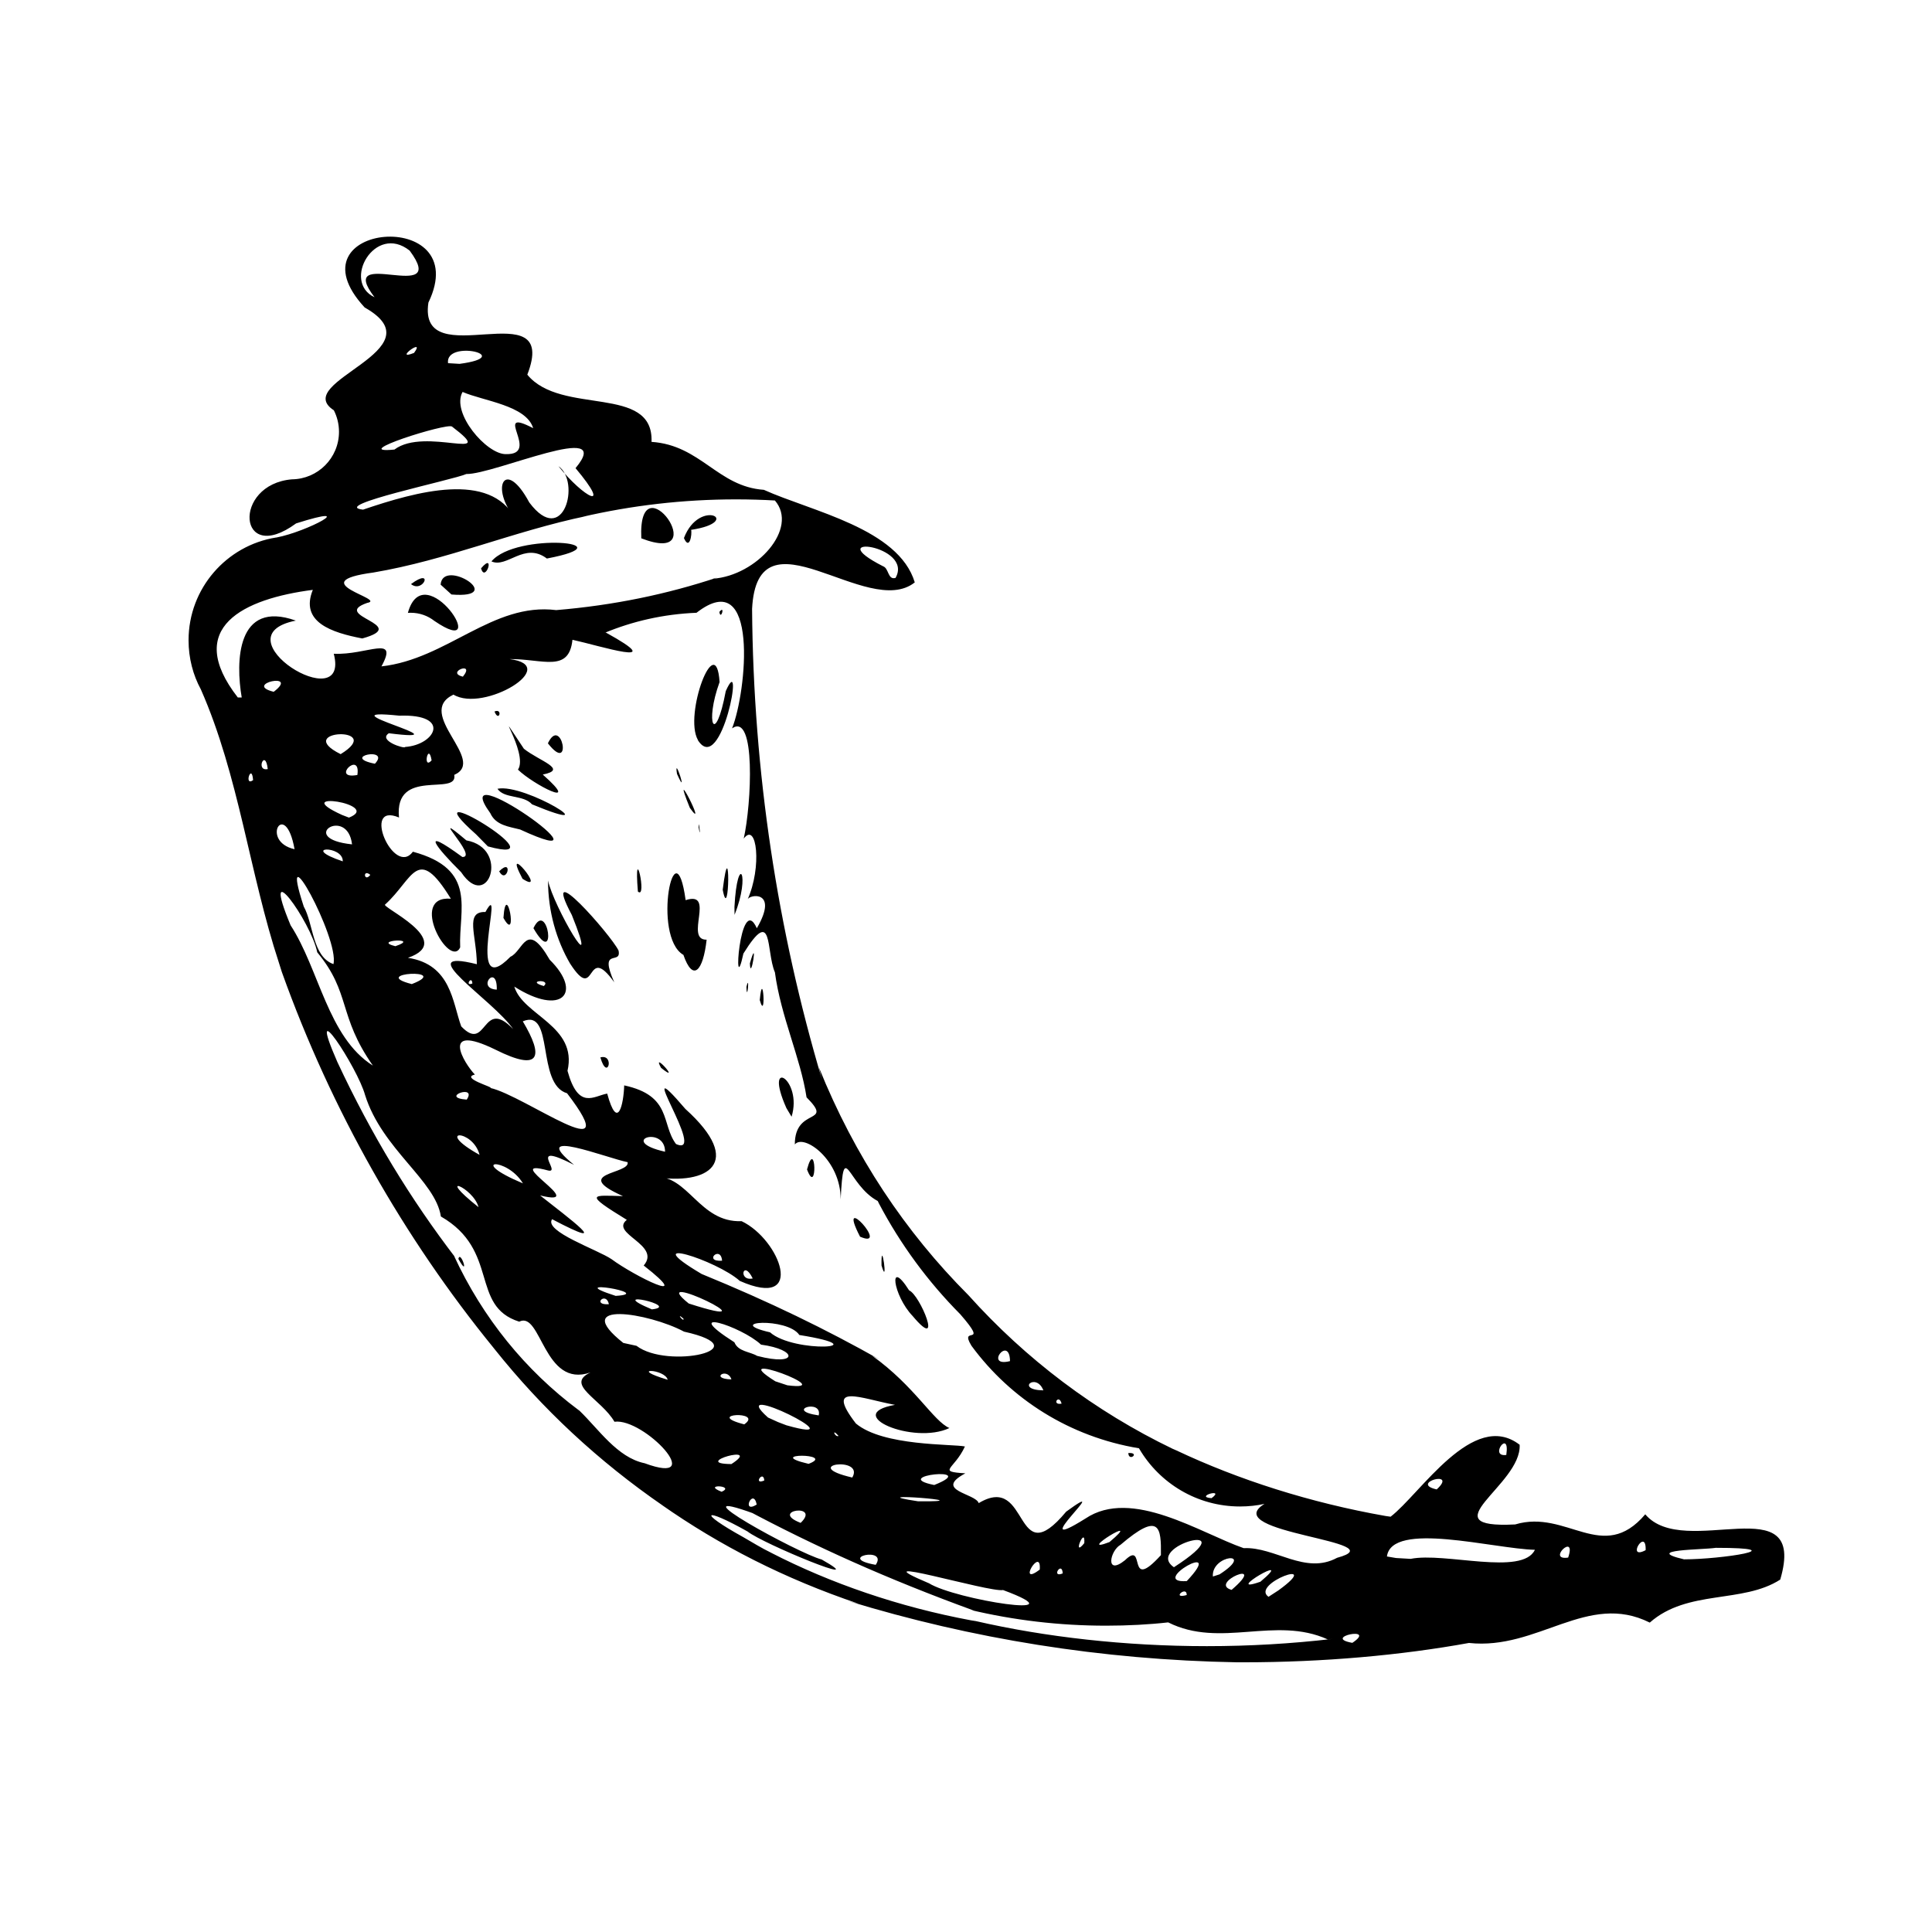
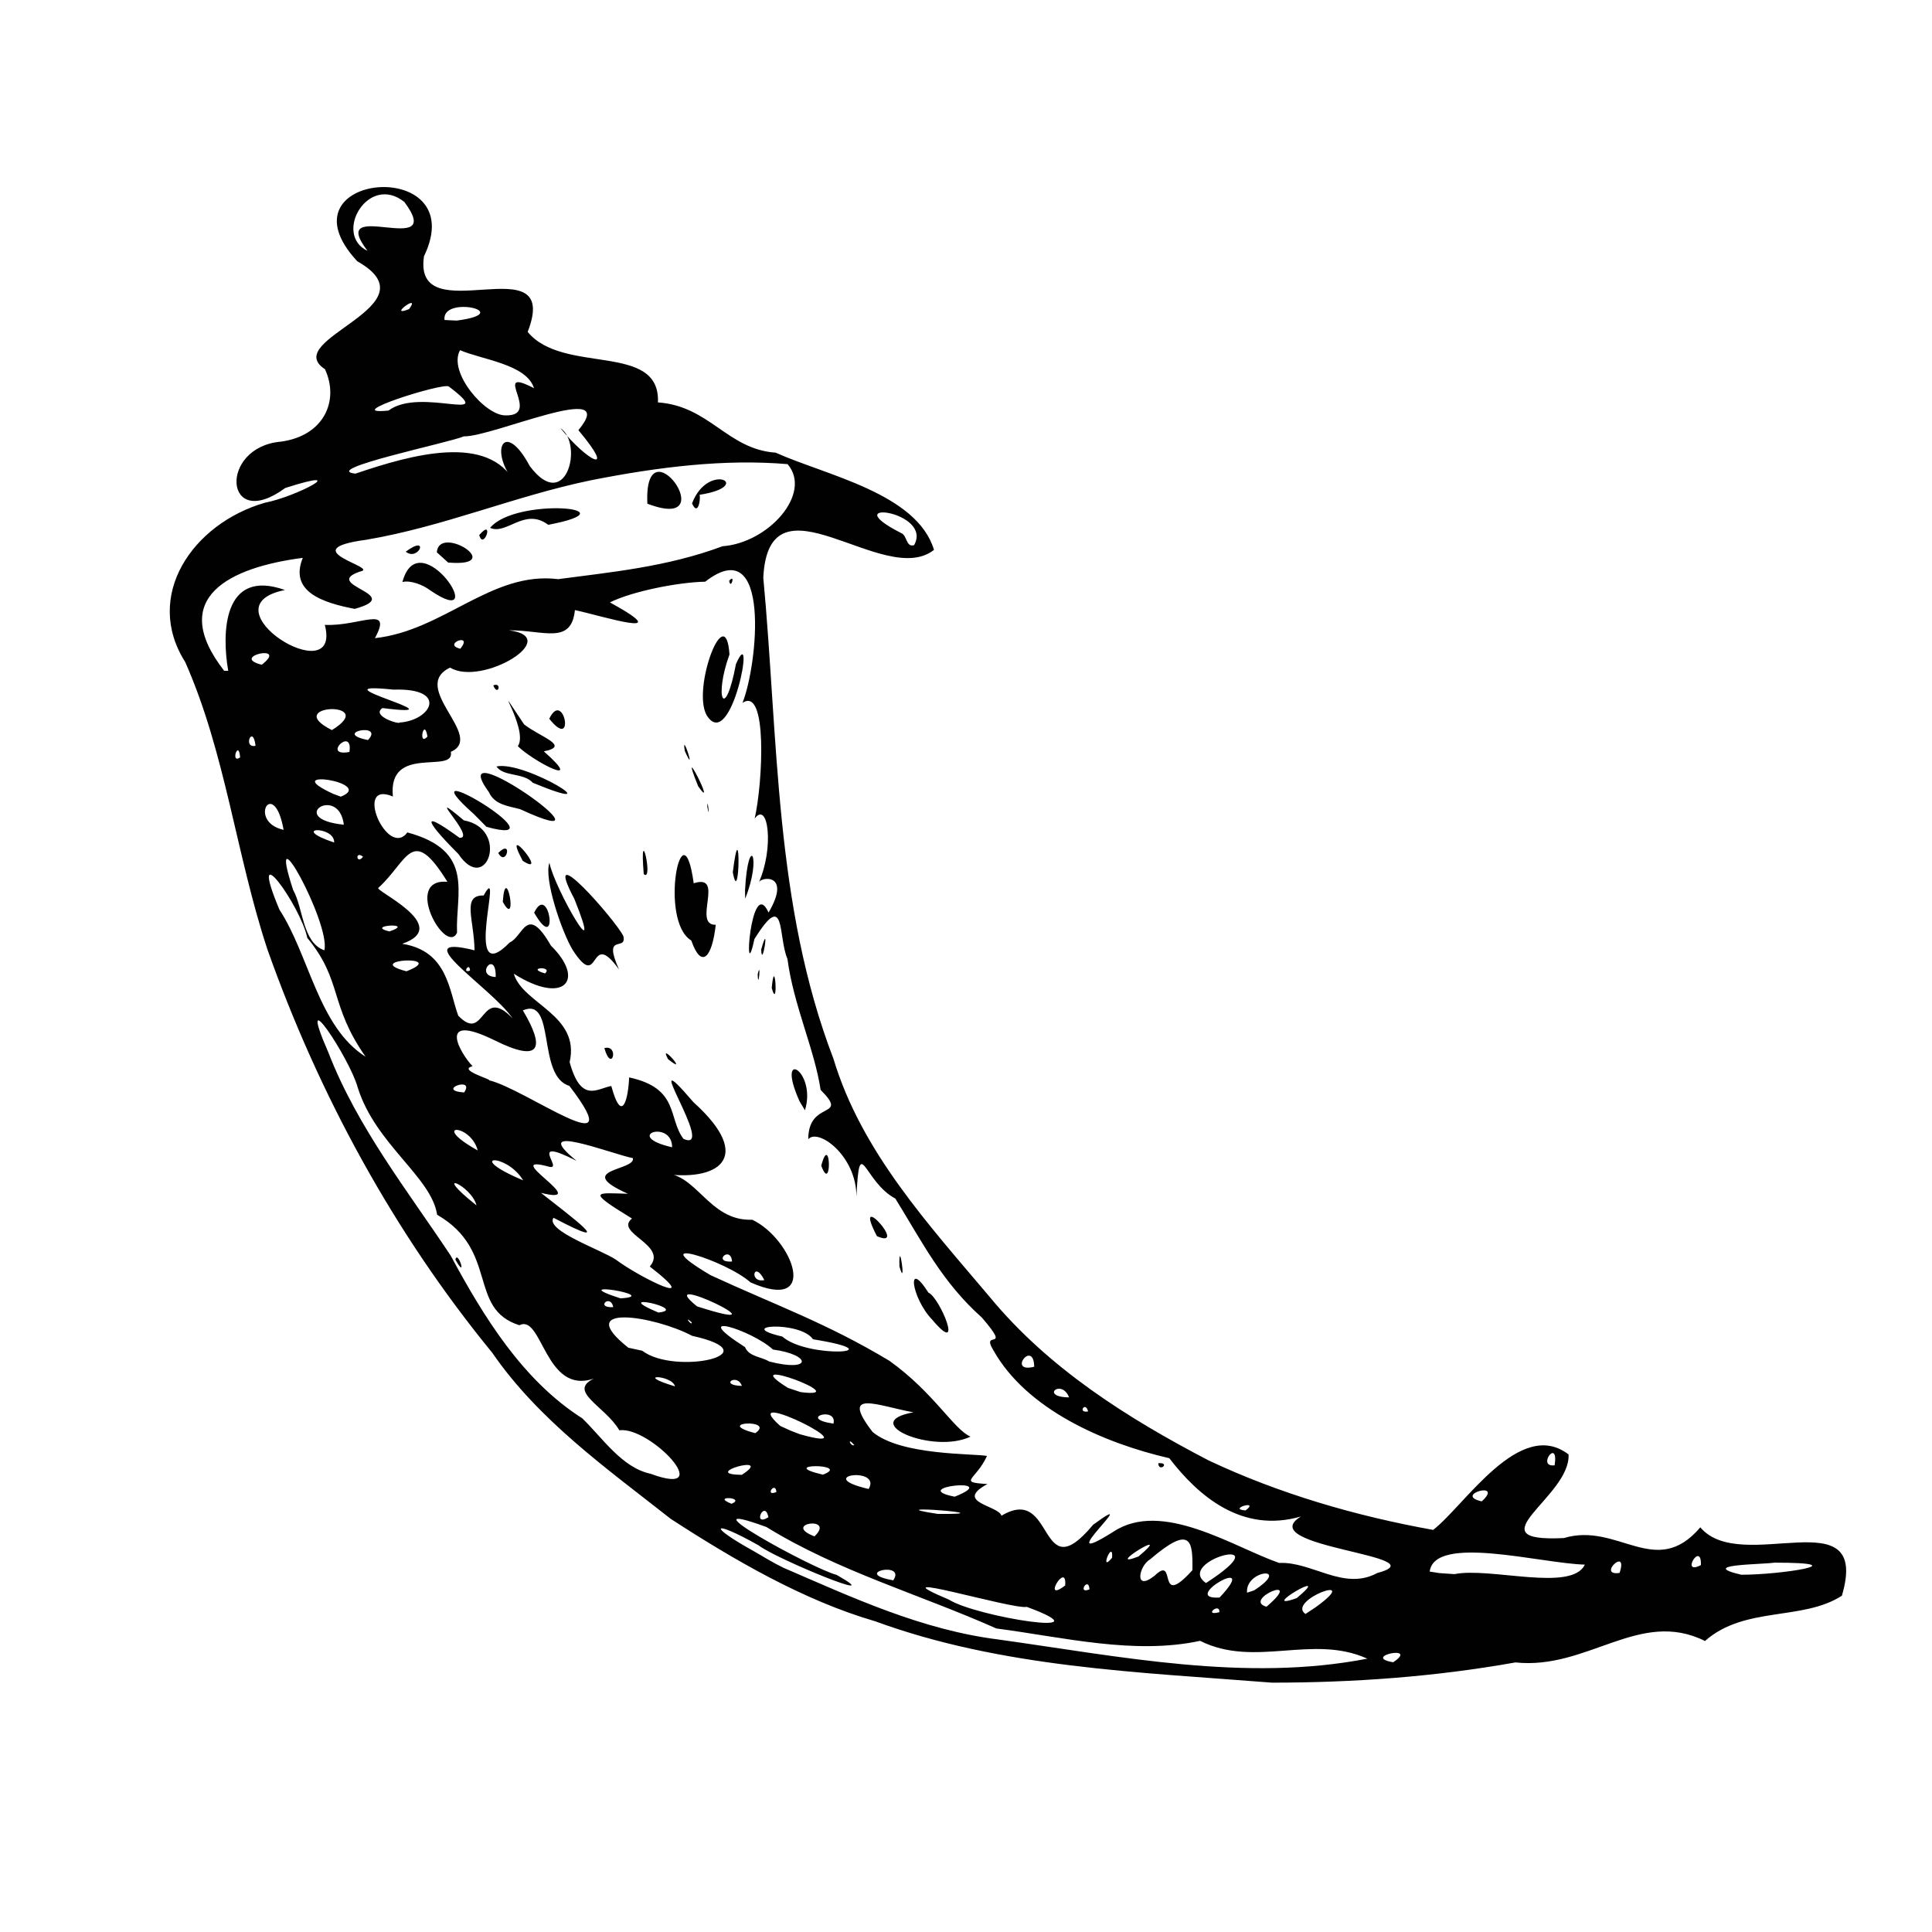
- <svg xmlns="http://www.w3.org/2000/svg" viewBox="0 0 640 640" version="1.1" id="svg1">
-   <defs id="defs1" />
-   <path d="m 296.66,191.443 c 6.178,-10.945 -25.473,-14.74 -4.148,-3.866 1.977,0.653 1.536,4.625 4.148,3.866 z M 124.07,98.466 c -13.451,-17.564 25.279,2.948 11.633,-15.446 -11.51,-9.162 -22.56,10.327 -11.633,15.446 z m 28.174,22.066 c 19.1,-2.542 -4.854,-8.226 -3.831,-0.229 z m -15.093,-3.619 c 4.095,-5.561 -7.185,2.824 0,0 z m 30.451,33.522 c 11.863,0.282 -5.102,-15.923 9.021,-8.597 -2.312,-7.573 -16.452,-8.985 -23.39,-12.004 -3.884,6.92 7.944,20.689 14.334,20.601 z m -36.929,-1.518 c 10.15,-7.661 35.023,4.537 19.065,-7.608 -1.536,-1.359 -34.988,9.215 -19.065,7.608 z m -10.415,19.912 c 17.776,-6.037 42.066,-12.816 50.451,2.983 -8.544,-10.274 -3.442,-20.389 4.625,-5.366 11.386,15.199 17.088,-6.902 9.656,-12.021 8.456,10.503 18.059,15.446 5.667,0.653 13.451,-16.188 -26.973,2.136 -36.17,1.942 -4.413,1.977 -45.685,10.521 -34.211,11.81 z m 33.081,55.324 c 4.343,-5.366 -5.949,-1.43 0,0 z m -10.362,27.732 c -1.059,-6.39 -3.089,3.389 0,0 z m -8.773,-4.448 c 9.921,-0.653 15.57,-10.962 -1.924,-10.362 -27.132,-2.807 23.919,9.268 -3.478,5.825 -3.689,2.418 5.208,5.225 5.402,4.572 z m 423.664,269.115 c 12.286,0 37.23,-3.813 10.486,-3.813 -4.184,0.671 -24.467,0.53 -10.503,3.813 z m -58.889,-34.582 c 1.324,-9.003 -5.949,0.812 0,0 z m 46.162,31.545 c 0.265,-7.838 -6.708,3.531 0,0 z M 90.671,229.167 c 8.809,-6.726 -10.397,-2.56 0,0 z m 33.522,23.831 c 5.402,-5.737 -11.704,-2.33 0,0 z m -11.351,-3.177 c 15.375,-9.427 -16.346,-8.156 0,0 z m 113.719,-71.582 c 5.137,-13.504 19.983,-5.402 2.383,-2.719 0.371,1.43 -0.53,6.973 -2.383,2.719 z m -14.122,0.088 c -1.218,-26.779 24.678,9.532 0,0 z m -49.639,7.644 c 8.156,-9.797 46.215,-6.249 18.359,-0.953 -7.449,-5.631 -13.187,3.301 -18.359,0.953 z m -3.442,2.295 c 4.89,-5.737 1.412,5.066 0,0 z m -13.398,5.402 c 0.706,-9.073 22.454,4.802 3.601,3.266 z m -9.815,-0.177 c 7.714,-5.737 4.095,3.213 0,0 z m -1.042,9.585 c 5.366,-19.718 28.686,16.205 8.773,2.595 -2.136,-1.677 -4.854,-2.683 -7.82,-2.683 -0.335,0 -0.671,0.018 -1.006,0.035 h 0.035 z m -55.023,28.015 c -2.048,-11.81 -1.765,-32.516 17.917,-25.508 -26.267,5.208 18.182,32.64 12.569,10.98 11.033,0.53 21.625,-6.531 15.799,4.184 21.766,-2.418 36.841,-21.271 57.883,-18.641 19.1,-1.589 36.753,-5.278 53.541,-10.856 l -1.606,0.459 c 14.511,-1.059 28.456,-16.682 20.512,-25.914 -3.848,-0.229 -8.35,-0.371 -12.886,-0.371 -17.529,0 -34.599,2.012 -50.981,5.808 l 1.518,-0.3 c -24.219,5.031 -46.232,14.599 -70.699,18.73 -23.831,3.195 4.784,8.826 -2.03,10.062 -12.445,4.325 14.828,7.238 -1.606,11.774 -10.15,-1.942 -20.742,-5.419 -16.382,-16.099 -22.825,2.93 -42.914,12.427 -24.855,35.641 h 1.324 z m 38.306,25.632 c 1.218,-8.385 -9.038,1.659 0,0 z m 401.087,259.247 c 2.913,-8.65 -7.361,1.094 0,0 z m -43.549,-22.578 c 7.273,-6.69 -9.268,-2.065 0,0 z M 115.597,270.845 c 11.421,-4.484 -20.742,-9.268 -2.295,-0.883 z m -26.903,-16.082 c -0.777,-7.061 -4.184,0.883 0,0 z m -4.854,3.672 c -0.441,-5.949 -3.177,2.242 0,0 z m 32.781,21.271 c -1.536,-12.904 -18.535,-1.942 0,0 z m 63.532,46.938 c 2.683,-2.471 -6.39,-1.836 0,0 z M 122.675,289.804 c -2.648,-2.136 -2.065,2.683 0,0 z m -9.126,-4.466 c 0.194,-5.508 -14.634,-4.943 0,0 z m -15.976,-4.025 c -3.036,-17.088 -11.58,-2.595 0,0 z m 66.992,46.515 c 0.194,-8.985 -6.99,-0.335 0,0 z m 302.726,188.566 c 11.298,-2.295 37.018,5.737 41.166,-3.001 -13.681,-0.335 -47.433,-9.656 -49.022,2.207 l 3.001,0.512 z M 156.48,325.798 c -0.159,-2.93 -2.683,1.094 0,0 z m -25.508,-12.357 c 8.809,-2.983 -8.103,-1.977 0,0 z m 203.606,137.444 c -0.159,-8.844 -8.72,2.207 0,0 z M 136.409,325.992 c 13.681,-5.296 -14.652,-3.742 0,0 z m 264.932,170.295 c 4.766,-3.531 -5.949,-0.441 0,0 z M 351.666,464.971 c -0.883,-3.425 -3.46,0.653 0,0 z m -6.037,-4.396 c -2.383,-6.125 -9.444,-0.141 0,0 z M 220.312,381.527 c 0,-8.932 -15.993,-3.619 0,0 z m -14.475,-3.354 c -5.861,-4.925 -0.282,-0.706 0,0 z m -95.377,-58.801 c 2.03,-8.456 -18.818,-46.48 -9.833,-19.065 3.213,5.737 2.86,16.629 9.833,19.065 z m 51.97,41.025 c 11.404,2.56 45.579,28.103 25.42,1.765 -10.327,-3.036 -4.131,-28.297 -14.669,-23.831 7.061,11.81 5.825,16.823 -9.038,9.391 -18.641,-9.109 -10.45,4.501 -6.832,8.244 -4.943,1.147 6.602,4.325 5.137,4.413 z M 447.979,544.214 c 8.509,-5.684 -10.344,-1.836 0,0 z m -30.451,-20.248 c 12.657,-10.627 -13.398,4.696 0,0 z m 5.949,2.877 c 15.552,-11.245 -9.444,-2.154 -3.266,2.118 z M 249.351,423.505 c -3.195,-6.549 -4.943,1.042 0,0 z m -10.15,-5.878 c -0.441,-5.296 -6.426,0.441 0,0 z m 164.788,103.904 c 12.163,-7.838 -2.771,-6.62 -2.207,0.706 z M 154.609,364.263 c 3.601,-5.331 -9.268,-0.688 0,0 z m 253.369,162.405 c 12.569,-10.768 -7.944,-2.26 0,0 z m -19.1,-7.502 c 25.032,-16.188 -10.274,-7.061 0,0 z M 123.505,352.965 c -11.598,-16.541 -7.22,-24.008 -18.412,-37.494 -2.118,-10.362 -19.188,-33.823 -8.826,-8.95 9.479,14.528 12.304,37.035 27.238,46.462 z m 269.627,170.79 c 13.61,-14.422 -13.187,0.865 0,0 z m -0.018,4.625 c 0.071,-3.301 -5.296,1.448 0,0 z m -25.596,-17.547 c 12.304,-10.327 -11.916,4.59 0,0 z M 255.088,441.352 c 7.979,7.061 36.665,5.208 9.709,0.883 -4.007,-5.949 -25.385,-4.501 -9.709,-0.883 z m -81.856,-49.339 c -5.331,-8.862 -19.065,-8.032 0,0 z m -14.369,-9.444 c -2.207,-8.667 -15.446,-8.597 0,0 z M 372.655,516.853 c 7.167,-6.955 0.282,11.104 11.916,-1.695 0.106,-9.162 -0.371,-14.563 -13.363,-3.442 -3.566,1.977 -5.155,10.433 1.448,5.137 z m -13.469,-5.667 c 0.441,-6.178 -4.254,5.296 0,0 z M 228.15,431.802 c 31.104,10.009 -15.252,-12.269 0,0 z m -25.596,-14.705 c 7.502,5.578 28.244,15.852 10.68,2.118 5.931,-6.885 -11.333,-10.539 -5.596,-15.128 -14.563,-8.915 -11.474,-8.12 -1.271,-7.855 -17.511,-7.802 2.507,-7.238 1.536,-11.245 -6.726,-1.324 -33.522,-11.916 -17.741,0.883 -16.011,-8.156 -3.813,3.036 -8.65,1.854 -16.382,-4.448 14.563,12.463 -2.595,8.279 9.374,7.432 25.279,19.065 3.972,7.873 -2.824,4.042 15.217,10.15 19.683,13.24 z m 48.333,32.075 c 13.575,3.531 13.504,-2.101 1.218,-3.742 -6.62,-6.178 -27.485,-12.692 -8.826,-0.777 1.253,3.125 5.19,3.072 7.591,4.537 z m -24.484,-12.357 c -2.824,-2.454 0.353,1.536 0,0 z m 11.898,-234.11 c 2.065,-2.542 0.441,3.072 0,0 z m -7.114,42.419 c -4.766,-8.385 6.002,-36.912 7.185,-19.188 -5.013,13.787 -1.43,21.501 2.048,3.001 6.461,-14.563 -1.395,28.739 -9.268,16.205 z m -6.92,11.245 c -1.165,-7.061 3.972,8.915 0,0 z m 4.254,11.245 c -6.938,-17.123 6.443,9.038 0,0 z m 2.895,6.408 c -0.053,-3.689 0.953,5.331 0,0 z m -49.922,-27.785 c 4.537,-9.568 8.385,10.662 0,0 z m -17.688,-10.539 c 2.842,-1.218 1.5,3.795 0,0 z m 75.606,59.031 c 2.577,-20.83 2.277,12.198 0,0 z m -67.822,-39.789 c 3.725,-5.472 -9.921,-24.714 1.959,-6.902 5.119,4.078 14.828,6.832 6.249,8.544 13.451,11.898 -3.301,3.213 -8.209,-1.624 z m 71.705,45.509 c 0.971,-18.306 5.472,-10.927 0.035,2.595 z m -78.519,-39.154 c 9.162,-1.942 37.9,16.082 11.474,5.155 -2.913,-3.266 -9.179,-1.765 -11.474,-5.172 z m 83.638,57.83 c 2.86,-10.186 0.212,6.726 0,0 z m -37.106,-23.796 c -1.448,-17.865 3.248,2.948 0,0 z M 162.429,269.397 c -15.375,-21.236 44.714,21.466 9.868,5.384 -3.636,-0.953 -8.032,-1.324 -9.868,-5.384 z m 84.839,57.512 c 1.183,-4.854 0.159,5.684 0,0 z m 4.413,4.378 c 1.059,-11.315 2.189,7.714 0,0 z m -25.367,-15.005 c -10.362,-6.214 -2.719,-43.761 0.812,-18.094 10.08,-3.266 -0.547,13.24 6.955,13.098 -1.165,10.433 -4.537,14.193 -7.714,4.978 z m -68.598,-39.877 c -23.955,-21.307 30.115,11.156 3.901,3.972 z M 173.091,291.11 c -7.238,-13.61 8.826,5.684 0,0 z m -7.732,-2.489 c 4.784,-4.749 2.542,4.678 0,0 z m -12.569,0.335 c -8.244,-8.156 -14.21,-15.729 0.371,-5.066 5.631,0.212 -12.48,-17.158 1.324,-5.508 14.563,2.648 7.22,23.866 -1.695,10.592 z m 23.919,18.518 c 4.766,-10.044 8.067,13.981 0,0 z m -9.938,-3.407 c 0.883,-13.31 5.066,9.109 0,0 z m 22.136,15.234 c -4.625,-7.908 -7.361,-17.423 -7.361,-27.573 0,-0.018 0,-0.035 0,-0.053 v 0 c 1.677,8.332 17.741,35.888 7.873,11.421 -10.892,-20.512 13.01,6.655 15.481,11.774 1.094,5.066 -6.726,-1.395 -1.412,10.539 -9.709,-13.61 -5.737,7.502 -14.581,-6.125 z m 71.599,47.768 c -7.767,-17.423 5.508,-9.532 1.712,2.86 z m -41.519,-13.328 c -3.425,-6.125 7.132,5.737 0,0 z m 48.351,33.646 c 2.966,-11.121 3.495,9.356 0,0 z M 198.882,350.282 c 4.837,-1.324 2.383,8.244 0,0 z m 86.022,59.384 c -8.209,-15.887 10.362,4.501 0,0 z m 7.114,9.55 c -0.212,-10.327 2.365,7.944 0,0 z m 81.75,62.12 c 4.078,-0.247 0.141,3.089 0,0 z m -71.44,-45.385 c -6.531,-6.832 -8.226,-19.63 -1.165,-8.491 3.619,1.448 11.58,20.883 1.165,8.491 z m 21.942,61.943 c 17.052,-10.186 11.421,23.866 28.915,2.86 17.247,-12.569 -14.881,15.587 6.39,2.277 15.358,-10.309 38.077,4.854 52.411,9.815 10.327,-0.512 20.354,8.932 30.945,3.195 20.354,-5.508 -39.842,-8.156 -24.043,-17.865 -2.436,0.547 -5.243,0.865 -8.12,0.865 -14.21,0 -26.638,-7.679 -33.364,-19.1 l -0.106,-0.177 c -22.931,-3.795 -42.402,-16.24 -55.359,-33.787 l -0.159,-0.229 c -4.237,-6.955 6.178,0.971 -3.654,-10.362 -10.698,-10.768 -19.824,-23.143 -26.956,-36.7 l -0.406,-0.83 c -10.08,-5.384 -11.245,-21.236 -12.286,-0.53 0.088,-13.081 -12.198,-21.889 -15.181,-18.218 -0.035,-12.604 13.134,-6.284 3.884,-15.605 -1.977,-13.063 -8.509,-26.691 -10.486,-41.413 -3.036,-7.096 -0.441,-22.295 -10.433,-6.214 -3.636,16.982 -1.218,-20.883 4.448,-8.385 7.432,-12.798 -2.648,-11.245 -3.089,-9.479 4.854,-10.768 3.089,-26.038 -1.253,-20.212 2.577,-11.404 4.078,-41.96 -3.866,-36.523 4.802,-11.916 9.126,-54.547 -11.774,-38.289 -10.945,0.441 -21.219,2.807 -30.645,6.743 l 0.583,-0.212 c 21.748,11.986 -2.207,4.325 -11.033,2.418 -1.147,11.068 -9.921,6.284 -20.865,6.39 17.494,2.154 -8.509,17.865 -18.553,11.774 -13.01,6.214 11.245,21.766 0.265,26.585 1.324,7.238 -19.965,-2.648 -18.306,14.122 -12.639,-5.313 -1.712,19.859 4.607,11.333 21.501,5.825 15.128,19.1 15.658,31.704 -3.478,7.344 -17.3,-17.264 -3.089,-16.135 -11.192,-18.235 -12.375,-6.62 -21.713,1.871 -2.207,0.618 23.796,12.074 7.502,17.706 14.334,2.207 14.74,14.775 17.653,22.719 8.597,8.985 6.832,-9.921 17.176,0.883 -6.532,-9.621 -34.564,-27.097 -12.004,-21.483 -0.106,-9.709 -4.078,-17.494 2.842,-17.3 6.832,-12.392 -7.167,30.592 8.279,14.828 4.254,-1.871 5.296,-12.427 13.01,0.989 11.139,10.98 4.007,18.924 -11.721,8.897 2.807,9.55 21.042,12.957 17.617,27.909 3.636,13.134 8.72,8.297 13.151,7.538 3.478,12.745 5.455,3.372 5.631,-2.719 15.887,3.425 12.18,12.798 17.158,19.418 10.962,4.943 -15.711,-33.575 3.125,-11.598 19.806,17.865 7.432,25.367 -10.362,22.507 11.245,-0.9 14.899,15.217 28.968,14.652 12.834,6.108 21.501,29.568 -0.6,19.789 -7.679,-6.902 -34.846,-15.446 -12.639,-2.295 22.631,9.268 41.219,18.341 59.136,28.438 l -2.648,-1.359 c 14.122,10.097 20.248,21.66 25.596,23.955 -11.863,5.667 -35.8,-4.537 -18.023,-7.679 -11.104,-2.012 -23.566,-7.608 -12.957,6.178 9.038,7.573 31.987,6.743 36.117,7.608 -3.513,7.679 -9.479,8.297 0.141,8.897 -10.715,5.737 3.442,6.62 4.431,9.886 z m -63.444,-38.995 c 18.235,2.33 -21.73,-12.427 -3.99,-1.324 z m 48.651,33.028 c 15.834,-6.284 -15.446,-3.089 0,0 z M 215.935,433.744 c 10.15,-1.094 -16.329,-6.867 0,0 z m 55.271,35.129 c 1.324,-5.631 -11.651,-1.695 0,0 z m 80.832,52.34 c -0.212,-4.343 -4.042,1.659 0,0 z m -74.247,-45.544 c -2.507,-2.86 -1.2,0.618 0,0 z m -119.279,-75.783 c -1.695,-6.549 -14.864,-11.774 0,0 z m 45.438,29.392 c 13.681,-0.812 -18.712,-6.02 0,0 z m 38.342,27.662 c -1.412,-4.219 -7.414,-0.177 0,0 z m 102.138,63.002 c 0.618,-8.014 -7.785,5.949 0,0 z M 201.707,432.031 c -0.918,-4.413 -5.861,0.406 0,0 z m 102.439,65.297 c 23.831,0.212 -21.501,-3.248 0,0 z m -43.532,-25.155 c 25.155,7.132 -21.13,-15.887 -6.196,-2.595 l 3.301,1.5 2.86,1.094 z m 21.713,17.282 c 4.254,-7.273 -17.97,-4.184 0,0 z M 210.851,445.818 c 10.274,7.891 41.466,1.006 15.746,-4.696 -11.686,-6.249 -38.094,-10.503 -20.124,3.742 z m 57.001,39.101 c 9.479,-3.566 -15.358,-3.601 0,0 z m -21.307,-13.081 c 6.62,-4.625 -13.698,-3.531 0,0 z m -25.367,-14.775 c -0.883,-3.689 -13.593,-4.078 0,0 z m 86.498,67.38 c 8.756,5.508 51.175,12.127 24.59,2.277 -4.413,0.918 -49.198,-12.657 -24.625,-2.277 z m -54.494,-34.017 c -0.3,-3.654 -3.884,1.659 0,0 z m -10.892,-5.437 c 10.75,-6.955 -13.893,-0.088 0,0 z m 47.803,33.381 c 4.219,-6.214 -13.451,-2.365 0,0 z m -24.873,-13.893 c 6.885,-6.62 -10.68,-4.148 0,0 z m -14.546,-6.073 c -1.183,-5.843 -5.296,3.266 0,0 z m -11.615,-4.237 c 4.749,-2.118 -6.832,-2.648 0,0 z m -87.222,-77.142 c 0.724,-3.213 3.901,6.99 0,0 z m 61.626,67.663 c 21.395,7.926 -0.088,-15.04 -9.921,-13.716 -4.325,-7.52 -16.558,-12.286 -7.944,-16.329 -15.534,5.384 -16.258,-20.512 -23.602,-16.823 -16.417,-5.19 -6.39,-23.602 -25.949,-34.846 -1.783,-11.916 -19.453,-22.242 -25.102,-40.195 -2.489,-9.179 -19.965,-35.588 -9.215,-11.033 11.439,24.467 24.325,45.526 39.207,64.962 l -0.6,-0.83 c 9.621,20.813 23.761,38.094 41.237,51.157 l 0.353,0.247 c 6.39,6.143 12.533,15.517 21.554,17.423 z m 41.996,29.692 c 19.594,10.08 42.331,17.935 66.251,22.384 l 1.553,0.247 c 23.001,5.278 49.41,8.297 76.542,8.297 14.087,0 27.997,-0.812 41.66,-2.401 l -1.659,0.159 c -17.423,-7.873 -35.464,3.089 -52.834,-5.631 -6.178,0.706 -13.345,1.094 -20.601,1.094 -15.517,0 -30.61,-1.818 -45.067,-5.261 l 1.324,0.265 c -28.792,-10.486 -52.729,-21.289 -75.765,-33.575 l 3.16,1.536 c -28.174,-10.274 14.563,13.187 22.172,15.111 17.6,9.991 -19.347,-5.137 -24.573,-9.285 -14.74,-8.279 -16.629,-6.549 -1.448,1.854 3.072,1.765 6.09,3.654 9.268,5.19 z m -35.623,-15.446 c -21.677,-14.917 -40.248,-32.269 -55.977,-51.987 l -0.406,-0.512 C 133.867,410.124 109.771,367.864 93.354,321.967 l -0.936,-2.966 c -9.833,-29.886 -13.24,-61.943 -25.896,-90.664 -2.56,-4.696 -4.06,-10.292 -4.06,-16.24 0,-17.158 12.551,-31.404 28.968,-34.034 l 0.194,-0.018 c 10.15,-1.924 28.068,-11.51 6.461,-4.66 -19.365,14.21 -21.236,-12.904 -1.395,-14.599 8.632,-0.088 15.605,-7.096 15.605,-15.746 0,-2.595 -0.635,-5.049 -1.748,-7.22 l 0.035,0.088 c -14.563,-9.479 35.288,-19.912 10.221,-34.052 -26.091,-28.209 36.559,-33.611 21.113,-1.624 -3.689,24.59 43.761,-4.519 32.763,23.884 11.192,13.663 41.907,3.089 41.148,22.26 16.329,1.094 21.907,14.828 37.212,15.887 15.887,7.167 44.608,12.798 49.992,30.663 -15.729,12.48 -52.146,-25.702 -53.894,8.773 0.406,54.282 8.473,106.516 23.16,155.909 l -1.006,-3.972 c 11.827,29.374 28.597,54.459 49.498,75.395 v 0 c 19.047,21.219 41.943,38.518 67.68,50.91 l 1.306,0.565 c 20.477,9.674 44.273,17.3 69.163,21.677 l 1.712,0.247 c 9.886,-7.573 27.362,-35.676 42.755,-23.831 0.724,13.328 -30.627,27.856 -1.483,26.391 17.123,-5.155 28.986,13.24 43.09,-3.354 12.975,15.375 53.964,-9.833 44.714,21.625 -12.48,8.032 -30.698,3.177 -43.214,14.246 -20.618,-10.309 -37.053,9.215 -59.896,6.743 -22.437,4.078 -48.262,6.408 -74.636,6.408 -0.777,0 -1.571,0 -2.348,0 h 0.124 C 364.782,549.863 321.745,542.82 281.073,530.375 l 3.301,0.865 c -24.608,-8.314 -45.95,-19.259 -65.315,-32.834 l 0.812,0.547 z" id="path1-8" style="stroke-width:17.653" />
+ <svg xmlns="http://www.w3.org/2000/svg" viewBox="0 0 128 128">
+   <path fill="#010101" d="M44.44 100.63c-4.23-3.33-8.74-6.52-11.83-11.01-6.49-7.92-11.49-17.1-14.9-26.74-2.07-6.27-2.77-12.99-5.44-19.02-2.78-4.38.48-9.16 5.27-10.55 2.13-.41 5.89-2.43 1.36-.98-4.06 2.98-4.45-2.71-.29-3.07 2.84-.38 3.89-2.7 2.92-4.8-3.05-1.99 7.4-4.18 2.14-7.15-5.48-5.91 7.66-7.05 4.42-.33-.77 5.16 9.18-.95 6.87 5.01 2.35 2.86 8.8.65 8.63 4.67 3.42.24 4.6 3.11 7.8 3.33 3.33 1.5 9.36 2.69 10.49 6.44-3.3 2.61-10.95-5.4-11.31 1.84 1 10.69.74 21.7 4.65 31.88 1.85 6.16 6.33 11.01 10.38 15.81 3.88 4.7 9.12 8.01 14.48 10.8 4.69 2.21 9.75 3.68 14.87 4.6 2.07-1.59 5.74-7.48 8.97-5 .16 2.8-6.42 5.84-.31 5.54 3.59-1.08 6.08 2.77 9.04-.71 2.72 3.23 11.32-2.06 9.38 4.53-2.62 1.69-6.44.67-9.07 3-4.33-2.16-7.77 1.93-12.56 1.42-5.32.95-10.73 1.34-16.13 1.34-8.85-.7-17.89-.99-26.3-4.07-4.74-1.38-9.37-4.08-13.53-6.78zm7.47 3.24c4.63 2 9.16 4.11 14.23 4.75 8.05 1.12 16.37 2.84 24.45 1.27-3.66-1.65-7.44.64-11.08-1.18-4.37.94-9.06-.24-13.5-.82-5.05-2.25-10.5-3.8-15.23-6.72-5.91-2.16 3.06 2.77 4.65 3.17 3.69 2.1-4.06-1.08-5.16-1.95-3.09-1.74-3.49-1.37-.31.39.64.37 1.28.77 1.95 1.09zm-8.81-6.23c4.49 1.66-.02-3.16-2.07-2.88-.91-1.58-3.48-2.58-1.67-3.43-3.26 1.13-3.42-4.3-4.95-3.53-3.45-1.09-1.34-4.95-5.45-7.32-.37-2.5-4.08-4.66-5.26-8.43-.52-1.93-4.19-7.46-1.94-2.31 1.92 4.96 5.29 9.21 8.1 13.45 2.18 4.04 4.76 8.26 8.72 10.78 1.34 1.3 2.63 3.27 4.52 3.67zM30.17 83.45c.16-.68.82 1.46 0 0zm18.3 16.18c1-.44-1.43-.56 0 0zm2.44.89c-.25-1.23-1.11.69 0 0zm3.05 1.27c1.45-1.38-2.24-.87 0 0zm5.22 2.91c.89-1.3-2.82-.49 0 0zm-10.03-6.99c2.25-1.46-2.91-.02 0 0zm2.29 1.14c-.07-.77-.82.34 0 0zm11.43 7.13c1.84 1.16 10.73 2.54 5.16.48-.93.2-10.33-2.66-5.16-.48zM44.72 91.85c-.18-.77-2.85-.85 0 0zm5.32 3.1c1.39-.96-2.87-.74 0 0zm4.48 2.75c1.98-.75-3.23-.75 0 0zm-11.97-8.21c2.16 1.65 8.7.21 3.3-.99-2.45-1.31-7.99-2.2-4.22.79l.92.2zm15 9.16c.9-1.53-3.77-.88 0 0zm-4.56-3.63c5.27 1.49-4.43-3.34-1.3-.55l.7.32.6.23zm9.14 5.28c4.99.05-4.51-.68 0 0zm-21.5-13.7c-.19-.93-1.23.08 0 0zm29.94 18.44c.14-1.68-1.62 1.25 0 0zM49.15 91.82c-.3-.88-1.56-.04 0 0zm-8.04-5.8c2.86-.17-3.93-1.26 0 0zm-9.54-6.16c-.36-1.38-3.12-2.47 0 0zM56.6 95.74c-.52-.6-.25.13 0 0zm15.58 9.56c-.05-.91-.85.35 0 0zM55.22 94.32c.28-1.18-2.44-.36 0 0zm-11.6-7.36c2.13-.23-3.42-1.44 0 0zm19.63 12.2c3.32-1.32-3.24-.64 0 0zm-10.21-6.93c3.83.49-4.56-2.61-.84-.28l.84.28zm13.31 8.19c3.58-2.14 2.4 5.01 6.07.6 3.62-2.64-3.13 3.27 1.33.47 3.23-2.16 7.99 1.02 11 2.06 2.16-.11 4.27 1.87 6.49.67 4.27-1.15-8.36-1.71-5.05-3.75-3.91 1.14-6.8-1.36-8.72-3.86-4.39-1.01-9.46-3.25-11.65-7.14-.89-1.46 1.29.21-.77-2.18-2.64-2.35-3.96-5.02-5.73-7.88-2.12-1.13-2.37-4.46-2.58-.11.02-2.74-2.56-4.59-3.19-3.82-.01-2.64 2.76-1.32.82-3.27-.42-2.74-1.79-5.59-2.2-8.68-.64-1.49-.09-4.68-2.19-1.31-.76 3.57-.25-4.38.94-1.76 1.56-2.67-.56-2.36-.65-1.99 1.02-2.26.64-5.46-.27-4.24.54-2.39.86-8.8-.81-7.66 1.01-2.5 1.92-11.44-2.47-8.03-1.78.03-4.85.64-6.31 1.37 4.56 2.51-.46.91-2.32.51-.24 2.33-2.08 1.32-4.38 1.34 3.67.45-1.79 3.75-3.89 2.47-2.74 1.31 2.36 4.57.05 5.58.28 1.52-4.19-.55-3.84 2.96-2.65-1.12-.36 4.16.96 2.38 4.51 1.22 3.18 4.01 3.29 6.65-.74 1.54-3.63-3.62-.64-3.38-2.36-3.83-2.61-1.38-4.56.39-.45.13 4.99 2.53 1.57 3.72 3.01.47 3.1 3.1 3.71 4.76 1.81 1.88 1.44-2.08 3.6.18-1.37-2.02-7.25-5.68-2.52-4.51-.03-2.03-.86-3.67.6-3.63 1.44-2.6-1.51 6.42 1.73 3.11.9-.39 1.12-2.6 2.73.21 2.34 2.3.85 3.97-2.46 1.86.59 2.01 4.42 2.72 3.7 5.86.76 2.76 1.83 1.74 2.76 1.58.73 2.68 1.14.71 1.18-.57 3.34.72 2.56 2.69 3.6 4.07 2.3 1.04-3.29-7.04.66-2.43 4.16 3.75 1.56 5.32-2.17 4.72 2.36-.19 3.12 3.19 6.07 3.07 2.69 1.28 4.52 6.2-.12 4.15-1.61-1.45-7.31-3.24-2.65-.48 4.3 1.99 7.71 3.18 11.86 5.68 2.96 2.12 4.25 4.54 5.37 5.02-2.49 1.19-7.51-.95-3.78-1.61-2.33-.42-4.94-1.6-2.71 1.3 1.89 1.58 6.71 1.42 7.58 1.59-.73 1.61-1.99 1.74.03 1.86-2.25 1.22.72 1.41.93 2.1zm-4.6-13c-1.37-1.43-1.72-4.11-.24-1.78.75.3 2.43 4.38.24 1.78zm14.99 9.52c.85-.06.02.65 0 0zM59.59 83.91c-.06-2.17.49 1.67 0 0zM58.1 81.9c-1.73-3.32 2.17.95 0 0zM40.04 69.44c1.01-.27.5 1.73 0 0zm14.37 7.79c.62-2.33.73 1.96 0 0zm-10.15-7.06c-.71-1.29 1.5 1.21 0 0zm8.71 2.79c-1.63-3.65 1.16-2 .36.6l-.36-.6zM37.95 62.95c-.73-1.2-1.93-4.72-1.55-5.79.35 1.75 3.72 7.53 1.65 2.39-2.28-4.3 2.73 1.4 3.25 2.47.24 1.07-1.41-.29-.29 2.21-2.04-2.85-1.2 1.58-3.06-1.28zm-4.64-3.2c.19-2.79 1.06 1.91 0 0zm2.08.72c1-2.11 1.69 2.93 0 0zm-5.02-3.89c-1.73-1.72-2.98-3.3.08-1.07 1.18.05-2.62-3.6.28-1.16 3.06.56 1.51 5.01-.36 2.23zm2.64-.07c1-.99.53.98 0 0zm1.62.52c-1.52-2.85 1.85 1.2 0 0zm-3.22-3.08c-5.02-4.47 6.31 2.34.82.83l-.82-.83zm14.39 8.36c-2.18-1.3-.58-9.18.16-3.79 2.11-.68-.12 2.78 1.46 2.75-.24 2.18-.95 2.97-1.62 1.04zm5.33 3.15c.21-2.38.45 1.62 0 0zm-.93-.92c.24-1.01.03 1.2 0 0zM32.39 52.48c-3.23-4.45 9.38 4.51 2.07 1.13-.77-.21-1.69-.28-2.07-1.13zm10.26 5.43c-.31-3.75.68.62 0 0zm7.78 5c.6-2.14.05 1.41 0 0zM32.89 50.78c1.92-.41 7.95 3.37 2.41 1.08-.62-.69-1.93-.38-2.41-1.08zm16.47 8.21c.2-3.84 1.15-2.29.01.55l-.01-.55zm-15.05-9.55c.78-1.15-2.08-5.18.41-1.45 1.08.85 3.11 1.43 1.31 1.79 2.84 2.5-.68.68-1.72-.34zm14.24 8.35c.54-4.37.47 2.56 0 0zM32.68 45.41c.6-.26.32.79 0 0zm3.71 2.21c.96-2.01 1.77 2.23 0 0zm10.47 5.82c0-.77.2 1.12 0 0zm-.6-1.34c-1.45-3.59 1.35 1.9 0 0zm-.89-2.35c-.25-1.48.83 1.86 0 0zm1.45-2.36c-1-1.76 1.26-7.75 1.51-4.03-1.05 2.89-.3 4.51.43.63 1.36-3.06-.29 6.02-1.94 3.4zm1.49-8.91c.44-.53.1.65 0 0zM45.82 87.6c-.59-.52.07.33 0 0zm5.13 2.6c2.86.74 2.84-.44.26-.79-1.39-1.29-5.77-2.66-1.85-.16.27.65 1.09.63 1.59.95zm-10.14-6.74c1.57 1.18 5.93 3.32 2.24.45 1.24-1.44-2.38-2.21-1.18-3.18-3.06-1.87-2.41-1.7-.27-1.64-3.67-1.64.53-1.52.33-2.36-1.42-.28-7.03-2.5-3.73.18-3.36-1.71-.8.64-1.82.39-3.44-.94 3.06 2.62-.54 1.73 1.97 1.56 5.3 4 .83 1.65-.57.85 3.21 2.14 4.14 2.78zm5.37 3.09c6.53 2.1-3.2-2.58 0 0zm27.5 16.65c.08-1.3-.9 1.11 0 0zm2.82 1.19c1.51-1.46.06 2.33 2.5-.36.03-1.92-.07-3.06-2.8-.72-.75.42-1.09 2.19.3 1.08zM31.65 76.22c-.47-1.82-3.25-1.81 0 0zm3.01 1.98c-1.12-1.86-4-1.68 0 0zm17.17 10.35c1.68 1.49 7.7 1.09 2.03.18-.83-1.24-5.32-.94-2.03-.18zm23.6 14.57c2.57-2.16-2.5.97 0 0zm5.36 3.69c.02-.69-1.11.3 0 0zm.01-.97c2.86-3.03-2.77.18 0 0zM24.22 70.01c-2.43-3.47-1.51-5.03-3.86-7.87-.45-2.17-4.03-7.09-1.85-1.88 1.99 3.05 2.58 7.77 5.71 9.75zm55.68 34.87c5.26-3.4-2.15-1.48 0 0zm4.01 1.57c2.64-2.26-1.66-.47 0 0zM30.75 72.38c.76-1.12-1.94-.14 0 0zm52.33 32.99c2.55-1.64-.59-1.39-.46.15l.46-.15zM48.5 83.58c-.09-1.11-1.35.09 0 0zm2.14 1.23c-.69-1.38-1.05.21 0 0zm36.53 21.67c3.27-2.36-1.98-.45-.68.45l.68-.45zm-1.26-.6c2.67-2.23-2.8.99 0 0zm6.39 4.25c1.79-1.19-2.17-.38 0 0zM32.39 71.57c2.39.54 9.56 5.89 5.33.37-2.17-.64-.87-5.94-3.08-5 1.48 2.48 1.22 3.53-1.9 1.97-3.91-1.91-2.2.94-1.43 1.73-1.04.25 1.39.91 1.08.93zm-10.9-8.61c.43-1.77-3.95-9.75-2.07-4 .68 1.21.61 3.49 2.07 4zM41.5 75.3c-1.23-1.03-.06-.15 0 0zm3.03.71c0-1.88-3.35-.77 0 0zm26.3 16.57c-.5-1.28-1.98-.02 0 0zm1.26.93c-.18-.72-.72.14 0 0zm10.43 6.56c1-.74-1.25-.09 0 0zM26.93 64.35c2.87-1.11-3.07-.79 0 0zm41.59 26.2c-.04-1.86-1.83.46 0 0zM25.8 61.71c1.84-.62-1.71-.41 0 0zm5.34 2.59c-.03-.61-.56.23 0 0zm65.22 39.99c2.37-.48 7.77 1.21 8.64-.63-2.88-.07-9.95-2.03-10.28.46l.63.1 1.01.07zM32.84 64.73c.05-1.88-1.46-.07 0 0zm-14.05-9.75c-.64-3.58-2.43-.54 0 0zm3.35.84c.04-1.15-3.07-1.03 0 0zm1.91.94c-.55-.44-.43.57 0 0zm12.06 7.73c.57-.52-1.35-.38 0 0zm-13.33-9.85c-.33-2.71-3.88-.4 0 0zm-6.87-4.46c-.1-1.25-.67.47 0 0zm1.02-.77c-.17-1.48-.88.19 0 0zm5.65 3.37c2.39-.94-4.35-1.94-.49-.18l.49.18zm75.59 46.69c1.53-1.4-1.94-.43 0 0zm9.13 4.74c.61-1.81-1.54.23 0 0zM23.15 49.82c.26-1.75-1.89.35 0 0zm-8.03-5.38c-.43-2.47-.37-6.82 3.76-5.35-5.51 1.1 3.82 6.85 2.64 2.31 2.32.11 4.53-1.37 3.32.88 4.57-.5 7.73-4.46 12.14-3.91 3.44-.46 7.19-.8 10.89-2.18 3.04-.22 5.97-3.5 4.31-5.44-4.15-.35-8.5.17-13.08 1.08-5.08 1.06-9.7 3.06-14.83 3.93-5 .67 1 1.85-.43 2.11-2.61.9 3.11 1.52-.34 2.47-2.13-.41-4.35-1.14-3.44-3.38-4.79.62-9 2.61-5.21 7.48h.27zm11.54-5.88c1.12-4.14 6.01 3.4 1.84.55-.5-.38-1.32-.68-1.84-.55zm.22-2.01c1.62-1.2.86.68 0 0zm2.06.04c.15-1.9 4.71 1.01.75.68l-.75-.68zm2.81-1.14c1.03-1.2.3 1.07 0 0zm.72-.48c1.71-2.06 9.69-1.31 3.85-.2-1.56-1.18-2.76.7-3.85.2zm10.42-1.6c-.26-5.62 5.18 1.99 0 0zm2.96-.02c1.08-2.83 4.2-1.14.5-.57.08.3-.11 1.46-.5.57zM21.99 48.37c3.23-1.98-3.43-1.72 0 0zm2.39.66c1.13-1.2-2.46-.49 0 0zm-7.04-4.99c1.85-1.42-2.18-.54 0 0zm95.35 59.65c.05-1.65-1.41.74 0 0zM103 97.08c.28-1.9-1.24.16 0 0zm12.36 7.25c2.58.01 7.82-.8 2.2-.8-.88.13-5.13.11-2.2.8zM26.48 47.87c2.09-.14 3.27-2.3-.41-2.18-5.69-.59 5.02 1.95-.73 1.22-.77.51 1.09 1.1 1.14.96zm1.84.93c-.22-1.34-.65.71 0 0zm2.18-5.82c.9-1.12-1.26-.3 0 0zm-6.95-11.6c3.73-1.27 8.82-2.69 10.58.62-1.79-2.15-.72-4.28.97-1.12 2.39 3.19 3.59-1.45 2.03-2.52 1.77 2.2 3.79 3.24 1.19.14 2.83-3.4-5.66.45-7.59.41-.92.41-9.58 2.2-7.18 2.47zm2.19-4.18c2.13-1.6 7.35.96 4-1.59-.33-.3-7.35 1.93-4 1.59zm7.75.32c2.49.06-1.07-3.34 1.89-1.8-.49-1.59-3.45-1.89-4.9-2.52-.82 1.45 1.66 4.34 3.01 4.32zm-6.39-7.04c.86-1.16-1.51.6 0 0zm3.16.76c4.01-.53-1.02-1.72-.81-.04l.81.04zm-5.91-4.62c-2.82-3.69 5.31.62 2.44-3.24-2.41-1.92-4.73 2.16-2.44 3.24zm36.21 19.5c1.29-2.29-5.34-3.09-.87-.81.42.14.32.97.87.81z" />
</svg>
